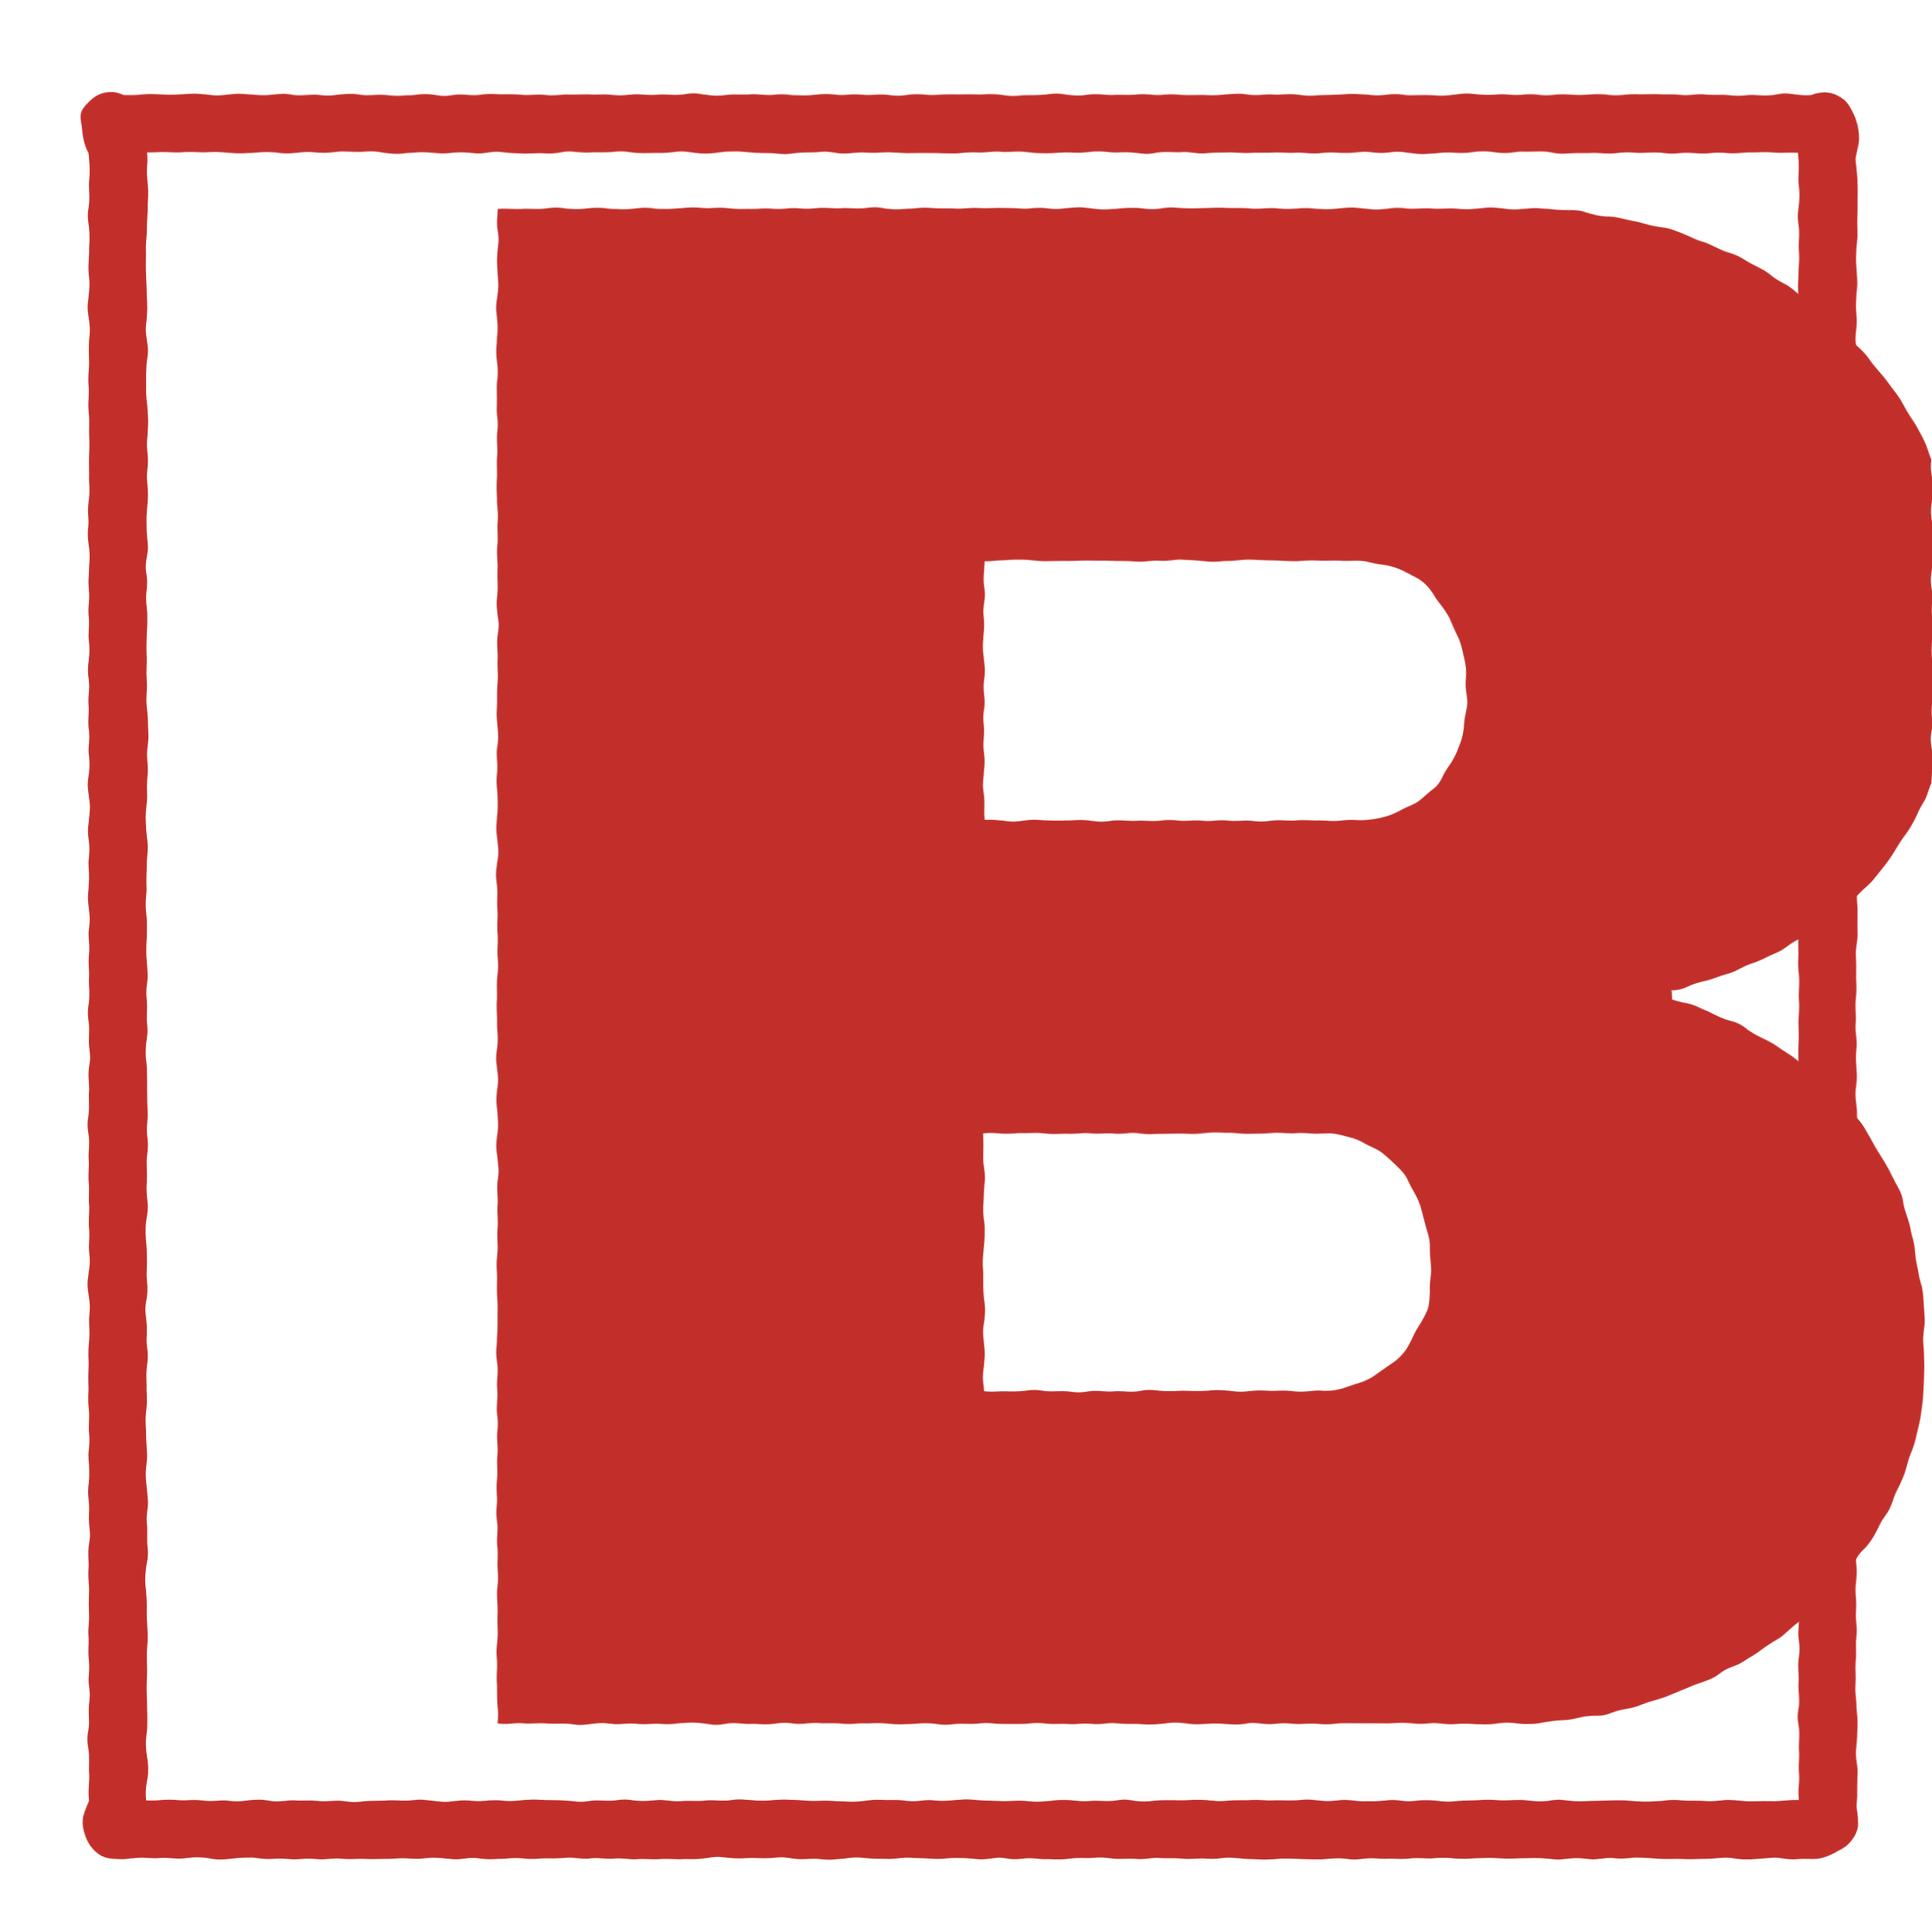
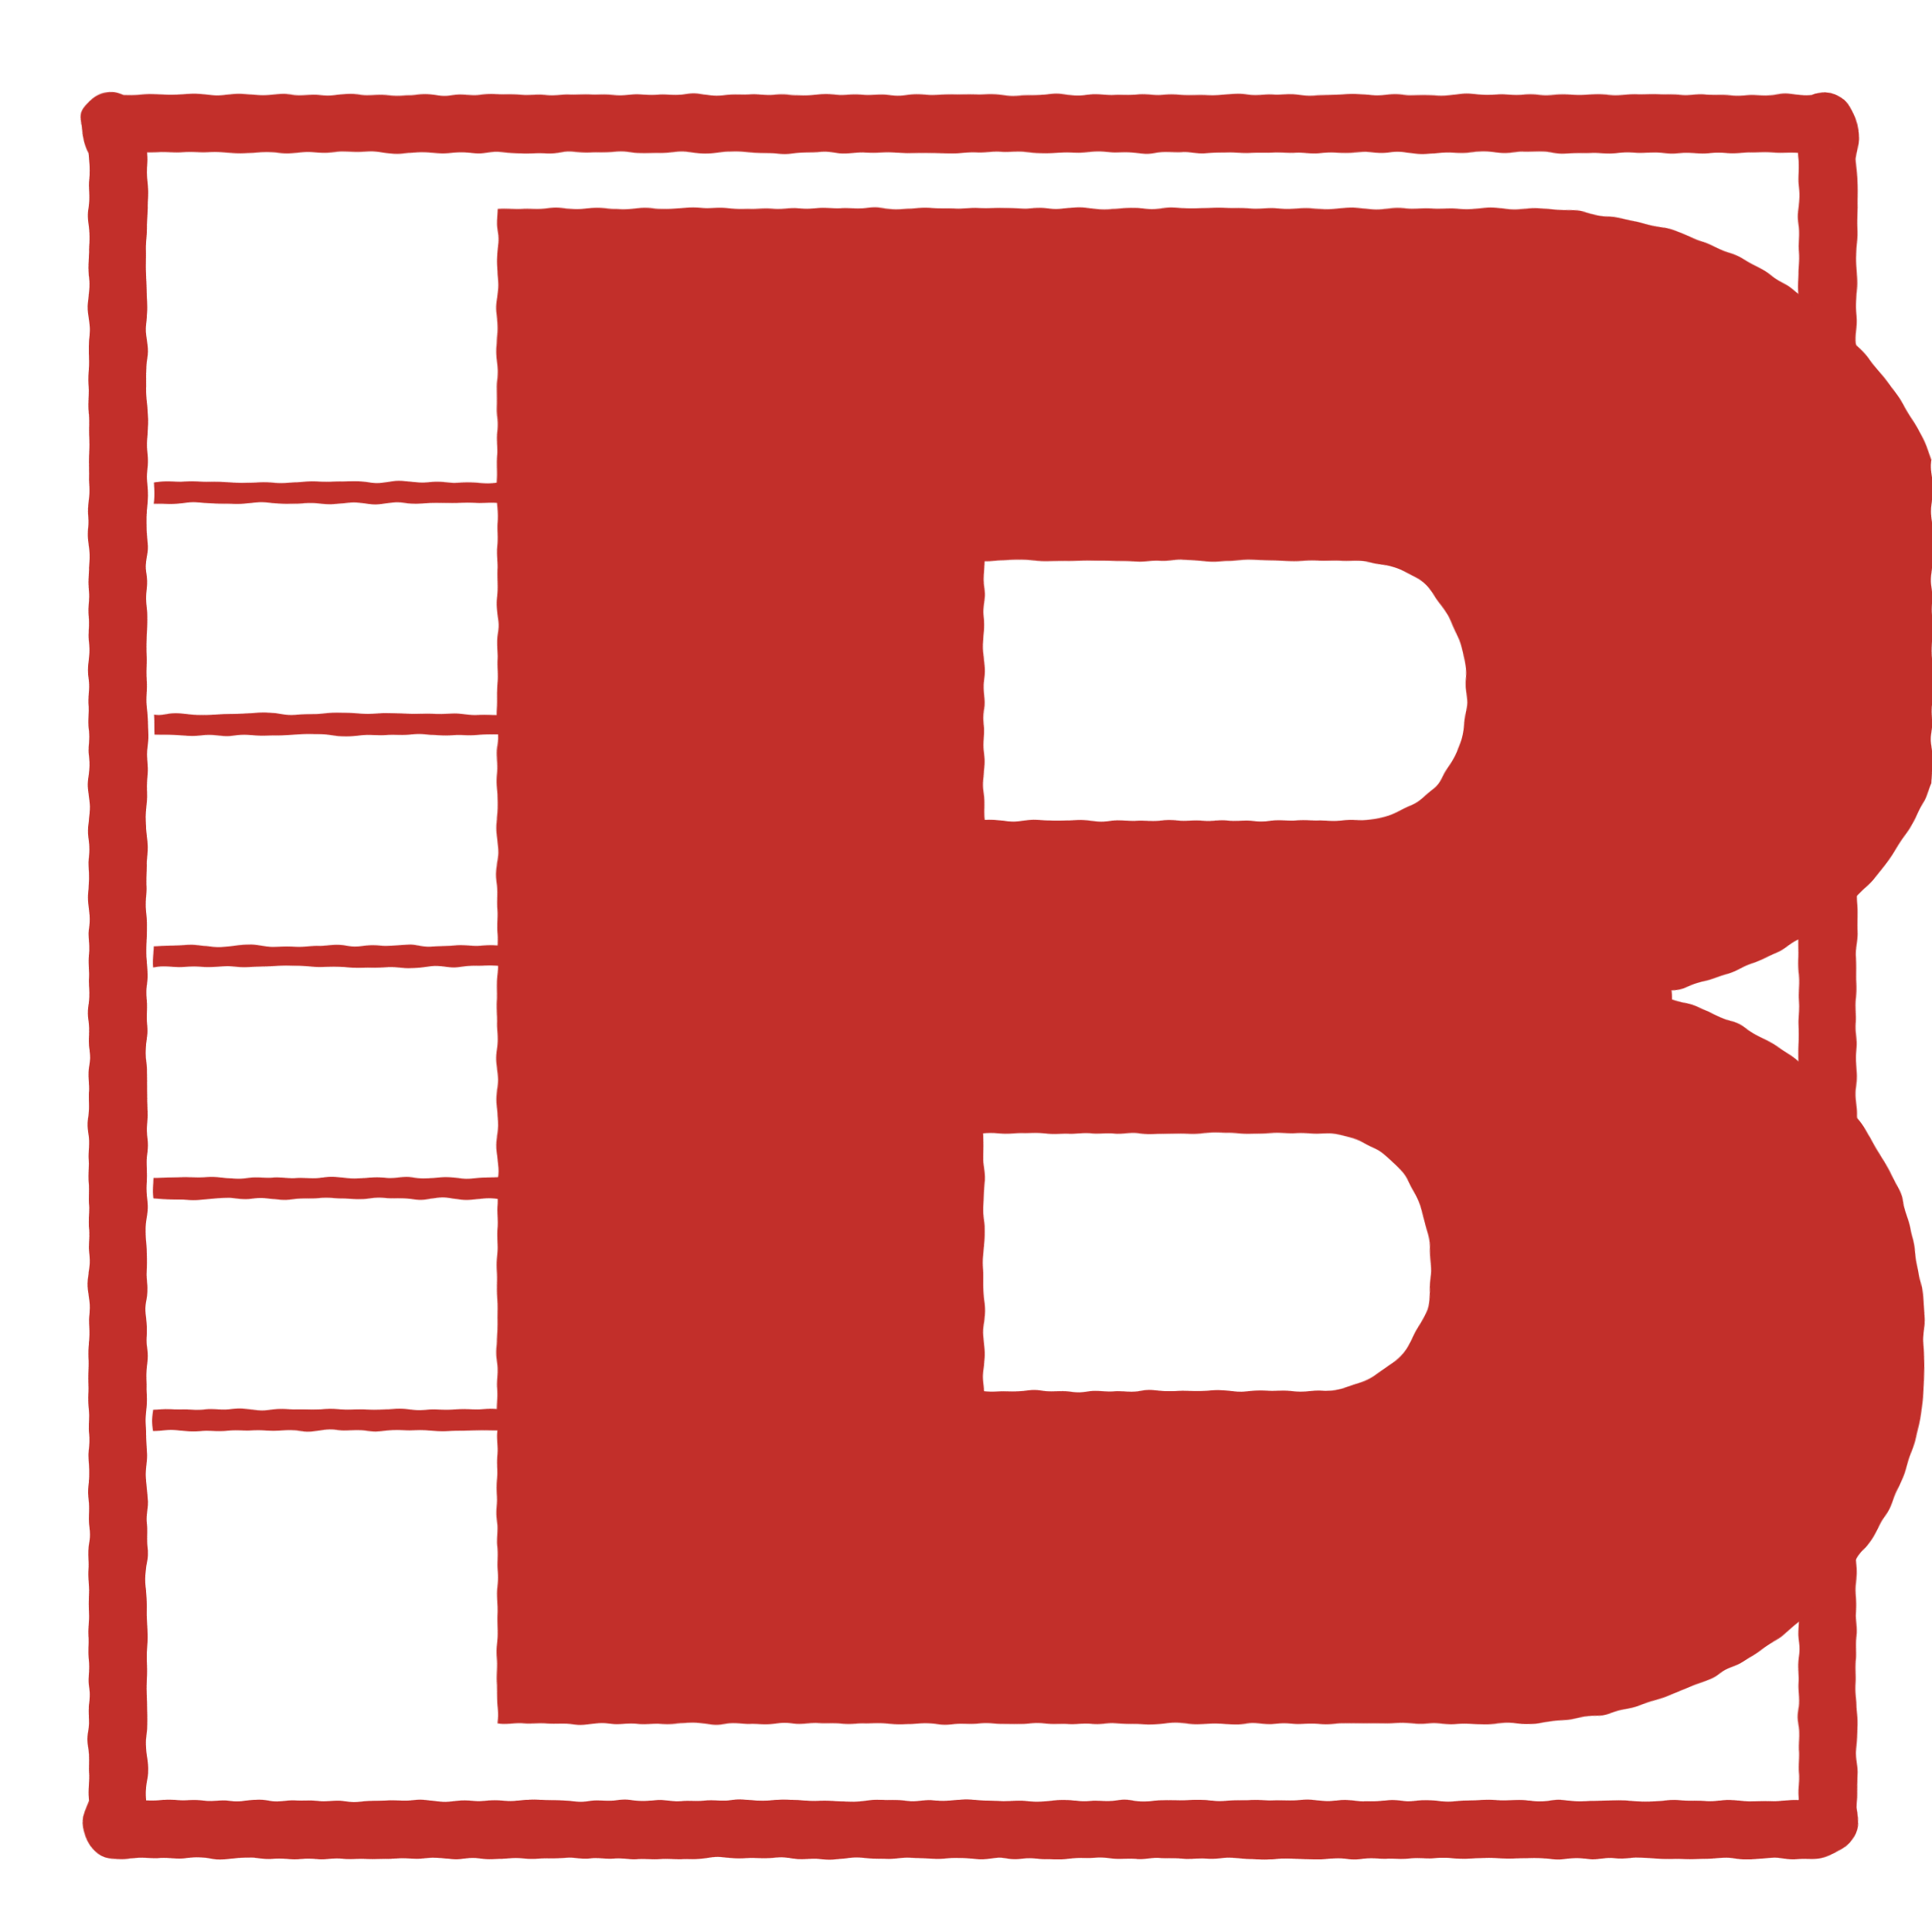
<svg xmlns="http://www.w3.org/2000/svg" viewBox="0 0 100 100" role="img" aria-label="Bionic Builder">
  <defs>
    <filter id="ink" x="-2%" y="-2%" width="104%" height="104%">
      <feTurbulence type="fractalNoise" baseFrequency="0.85" numOctaves="1" seed="3" result="n" />
      <feDisplacementMap in="SourceGraphic" in2="n" scale="0.28" xChannelSelector="R" yChannelSelector="G" />
    </filter>
  </defs>
  <g filter="url(#ink)">
    <path d="M 5.9 6.4 H 94.0 Q 95.0 5.9 94.6 8.1 V 93.7 Q 94.9 94.7 93.5 94.7 H 6.7 Q 5.2 94.9 6.1 93.6 V 7.6 Q 5.3 5.8 5.9 6.4 Z" fill="none" stroke="#C22F2A" stroke-width="3.0" stroke-linejoin="round" />
+     <line x1="8.5" y1="25.5" x2="48.0" y2="25.5" stroke="#C22F2A" stroke-width="1.1" stroke-linecap="square" />
+     <line x1="8.5" y1="37.5" x2="33.0" y2="37.5" stroke="#C22F2A" stroke-width="1.1" stroke-linecap="square" />
+     <line x1="8.5" y1="49.5" x2="28.5" y2="49.5" stroke="#C22F2A" stroke-width="1.1" stroke-linecap="square" />
+     <line x1="8.5" y1="61.5" x2="36.0" y2="61.5" stroke="#C22F2A" stroke-width="1.1" stroke-linecap="square" />
+     <line x1="8.5" y1="73.5" x2="31.0" y2="73.5" stroke="#C22F2A" stroke-width="1.1" stroke-linecap="square" />
    <path d="M74 0V688H532Q584 688 627.0 666.5Q670 645 696.0 607.0Q722 569 722 519Q722 469 706.0 437.0Q690 405 664.0 386.5Q638 368 607 359V355Q643 347 672.5 327.5Q702 308 720.0 273.0Q738 238 738 183Q738 128 711.0 87.0Q684 46 639.0 23.0Q594 0 538 0ZM295 160H463Q486 160 500.0 176.0Q514 192 514 224Q514 239 507.5 251.5Q501 264 489.5 271.0Q478 278 463 278H295ZM295 420H447Q463 420 474.0 427.5Q485 435 491.5 449.0Q498 463 498 484Q498 506 483.0 521.5Q468 537 447 537H295Z" fill="#C22F2A" transform="translate(17.304 10.784) scale(0.114)" />
  </g>
</svg>
